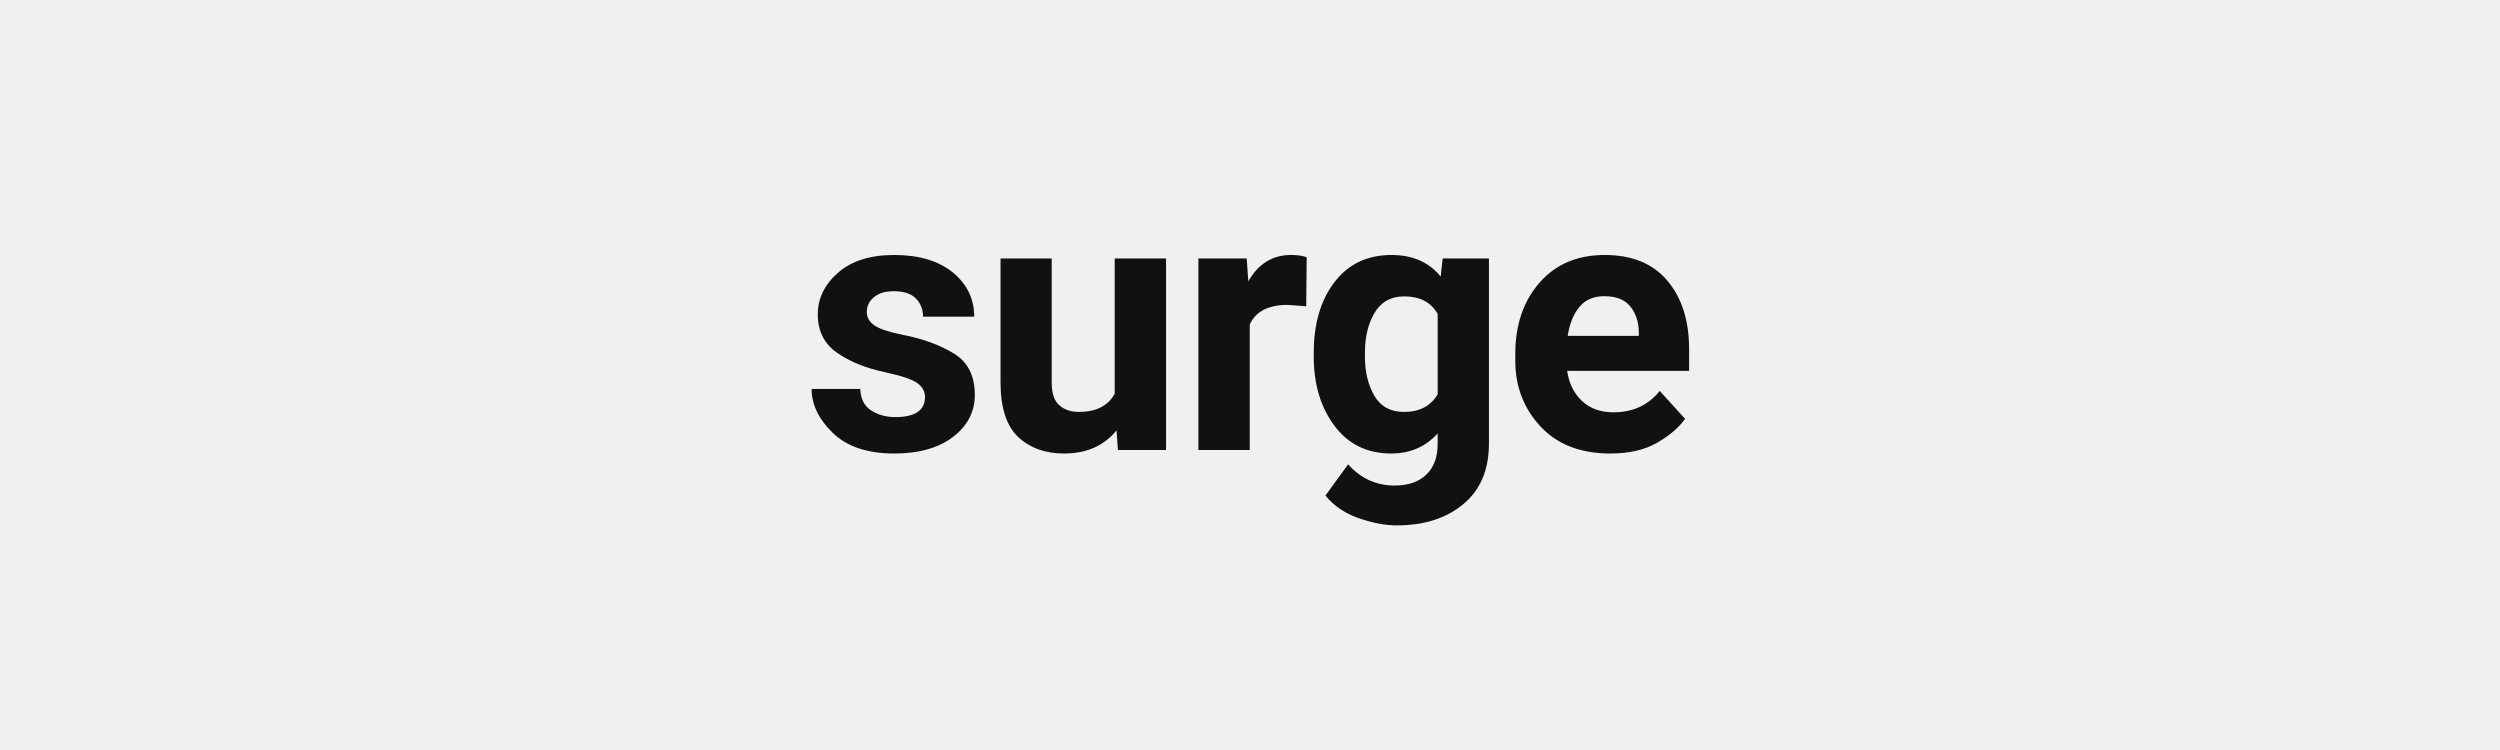
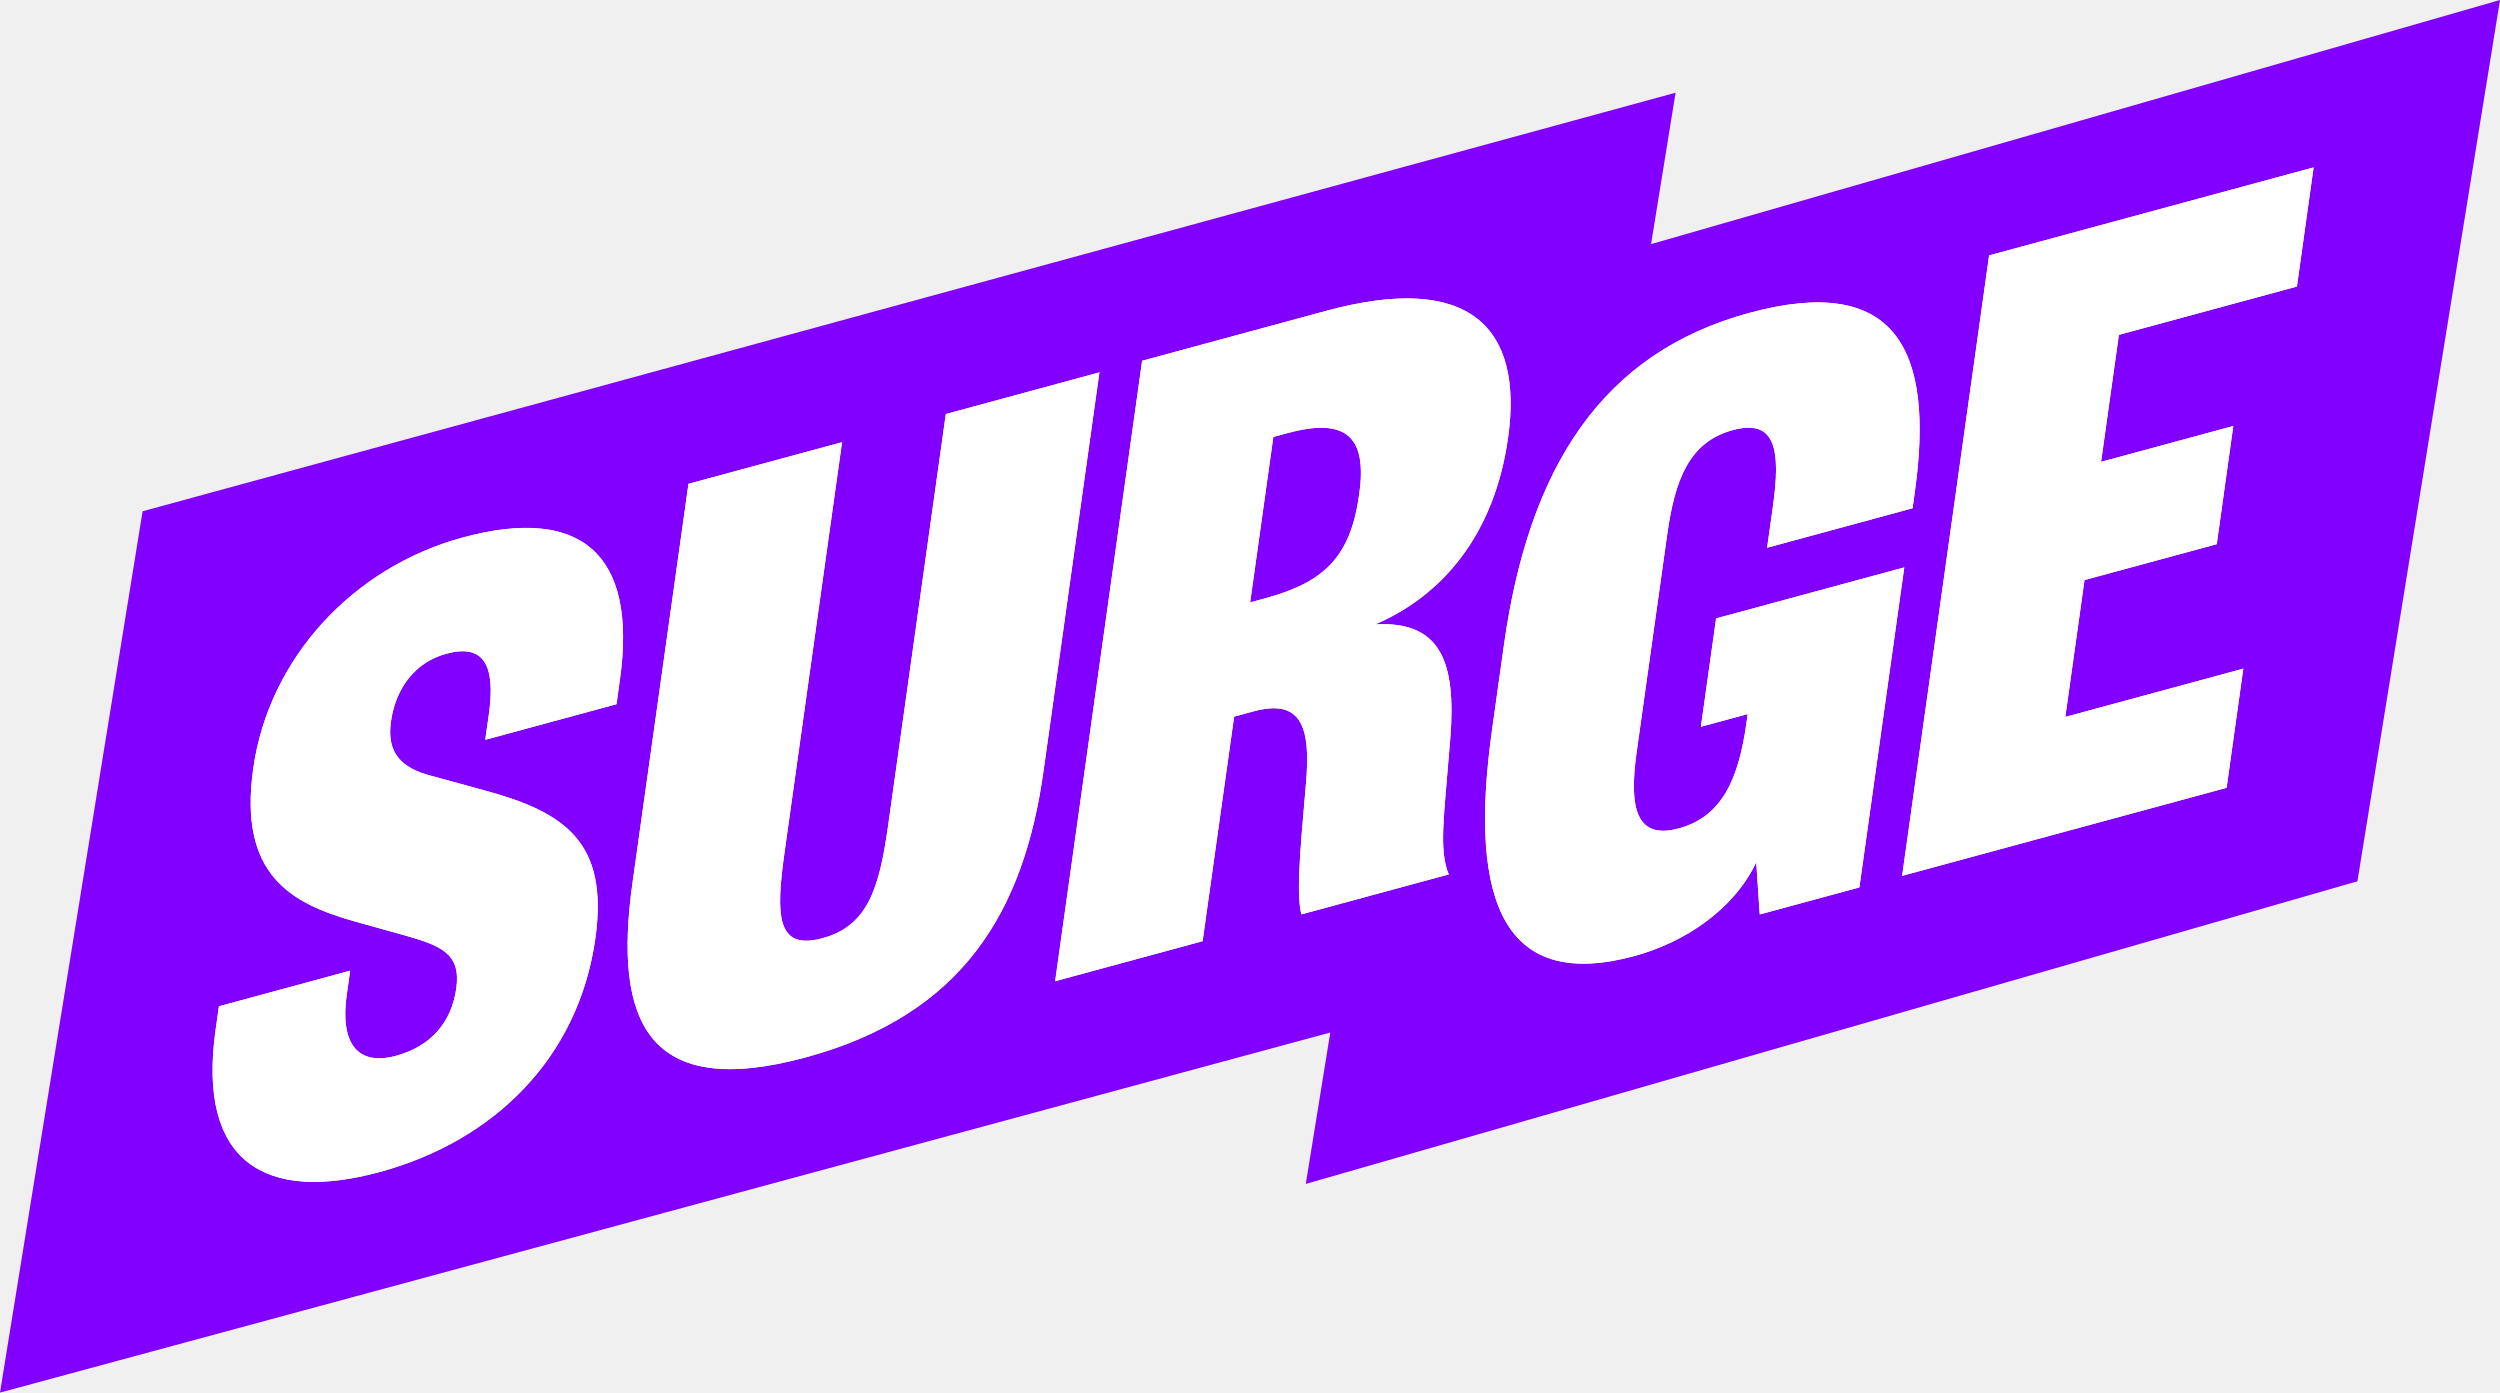
- <svg xmlns="http://www.w3.org/2000/svg" width="400" height="120" viewBox="0 0 400 120" fill="none">
-   <text x="200" y="72" text-anchor="middle" font-family="system-ui, -apple-system, 'Segoe UI', Roboto, Helvetica, Arial, sans-serif" font-size="58" font-weight="600" letter-spacing="-1" fill="#111111">surge</text>
+ <svg xmlns="http://www.w3.org/2000/svg" width="824" height="459" viewBox="0 0 824 459" fill="none">
+   <g clip-path="url(#clip0_2048_9622)">
+     <path d="M424.384 142.751L419.697 144.013L412.051 198.557L416.737 197.28C436.529 191.911 445.104 183.655 448.006 162.877C450.603 144.376 444.176 137.382 424.384 142.751ZM424.384 142.751L419.697 144.013L412.051 198.557L416.737 197.28C436.529 191.911 445.104 183.655 448.006 162.877C450.603 144.376 444.176 137.382 424.384 142.751ZM424.384 142.751L419.697 144.013L412.051 198.557L416.737 197.28C436.529 191.911 445.104 183.655 448.006 162.877C450.603 144.376 444.176 137.382 424.384 142.751ZM424.384 142.751L419.697 144.013L412.051 198.557L416.737 197.28C436.529 191.911 445.104 183.655 448.006 162.877C450.603 144.376 444.176 137.382 424.384 142.751ZM424.384 142.751L419.697 144.013L412.051 198.557L416.737 197.28C436.529 191.911 445.104 183.655 448.006 162.877C450.603 144.376 444.176 137.382 424.384 142.751ZM424.384 142.751L419.697 144.013L412.051 198.557L416.737 197.28C436.529 191.911 445.104 183.655 448.006 162.877C450.603 144.376 444.176 137.382 424.384 142.751ZM424.384 142.751L419.697 144.013L412.051 198.557L416.737 197.28C436.529 191.911 445.104 183.655 448.006 162.877C450.603 144.376 444.176 137.382 424.384 142.751ZM424.384 142.751L419.697 144.013L412.051 198.557L416.737 197.28C436.529 191.911 445.104 183.655 448.006 162.877C450.603 144.376 444.176 137.382 424.384 142.751ZM544.192 80.459L552.274 30.558L46.997 168.521L0 459L438.459 340.321L430.391 390.222L777.003 290.479L824 0L544.192 80.459ZM204.328 223.993L203.196 232.105L159.942 243.843L161.132 235.398C163.453 218.842 159.217 212.182 147.144 215.461C136.755 218.276 130.386 226.881 128.847 237.909C127.382 248.298 132.504 253.159 141.848 255.626L160.16 260.646C185.944 267.698 200.7 277.434 196.246 309.24C190.688 348.839 162.684 376.118 125.133 386.304C87.582 396.49 64.917 383.271 71.055 339.451L72.158 331.673L115.412 319.934L114.265 328.046C112.132 343.296 117.429 351.552 130.502 347.997C141.892 344.906 148.799 337.1 150.395 325.739C152.034 314.058 144.954 311.606 133.172 308.239L116.717 303.654C95.939 297.734 78.542 288.404 83.461 253.348C88.554 217 116.311 186.978 152.528 177.155C191.08 166.693 210.204 182.117 204.328 223.993ZM265.559 348.519C213.585 362.609 202.021 337.027 208.478 290.929L226.92 159.467L277.544 145.74L258.566 281.091C255.649 301.869 255.983 313.332 271.073 309.24C286.149 305.149 289.849 292.598 292.765 271.819L311.744 136.468L362.369 122.727L343.942 254.189C337.47 300.273 317.534 334.415 265.559 348.519ZM478.042 243.089C475.938 269.584 474.153 280.061 477.519 288.2L428.911 301.39C427.315 294.324 428.331 282.498 430.449 258.194C432.176 238.997 428.563 230.291 413.139 234.47L406.769 236.211L396.38 310.213L347.772 323.403L376.443 118.911L437.138 102.442C484.411 89.615 502.171 107.912 497.064 144.26C492.566 176.4 475.241 196.395 453.288 205.783C474.733 204.651 479.971 217.913 478.042 243.089ZM580.002 301.405L578.856 284.225C571.543 299.649 555.495 310.547 538.736 315.103C496.817 326.464 483.555 299.156 491.797 240.404L495.715 212.487C503.956 153.735 528.246 116.241 576.52 103.138C624.46 90.137 637.81 114.616 631.106 162.325L630.381 167.52L582.44 180.536L584.355 166.896C586.895 148.715 585.516 137.861 571.108 141.764C556.685 145.682 552.027 158.175 549.488 176.357L539.418 248.095C536.879 266.276 539.259 276.868 553.333 273.038C567.756 269.134 573.081 256.453 575.635 238.271L576.041 235.355L560.617 239.534L565.623 203.824L627.653 187.007L612.853 292.496L580.002 301.405ZM757.066 94.447L698.388 110.364L692.512 152.226L736.099 140.4L730.644 179.36L687.056 191.186L680.73 236.298L739.393 220.381L733.894 259.659L626.942 288.68L655.613 84.174L762.565 55.168L757.066 94.447ZM424.384 142.751L419.697 144.013L412.051 198.557L416.737 197.28C436.529 191.911 445.104 183.655 448.006 162.877C450.603 144.376 444.176 137.382 424.384 142.751ZM424.384 142.751L419.697 144.013L412.051 198.557L416.737 197.28C436.529 191.911 445.104 183.655 448.006 162.877C450.603 144.376 444.176 137.382 424.384 142.751ZM424.384 142.751L419.697 144.013L412.051 198.557L416.737 197.28C436.529 191.911 445.104 183.655 448.006 162.877C450.603 144.376 444.176 137.382 424.384 142.751ZM424.384 142.751L419.697 144.013L412.051 198.557L416.737 197.28C436.529 191.911 445.104 183.655 448.006 162.877C450.603 144.376 444.176 137.382 424.384 142.751ZM424.384 142.751L419.697 144.013L412.051 198.557L416.737 197.28C436.529 191.911 445.104 183.655 448.006 162.877C450.603 144.376 444.176 137.382 424.384 142.751ZM424.384 142.751L419.697 144.013L412.051 198.557L416.737 197.28C436.529 191.911 445.104 183.655 448.006 162.877C450.603 144.376 444.176 137.382 424.384 142.751ZM424.384 142.751L419.697 144.013L412.051 198.557L416.737 197.28C436.529 191.911 445.104 183.655 448.006 162.877C450.603 144.376 444.176 137.382 424.384 142.751Z" fill="#8200FF" />
+     <path d="M698.388 110.364L692.511 152.226L736.099 140.4L730.643 179.36L687.056 191.186L680.729 236.298L739.393 220.38L733.894 259.659L626.941 288.679L655.613 84.173L762.565 55.167L757.066 94.447L698.388 110.364Z" fill="white" />
+     <path d="M631.106 162.325L630.381 167.52L582.44 180.536L584.355 166.896C586.895 148.715 585.516 137.861 571.108 141.764C556.685 145.682 552.027 158.175 549.488 176.357L539.418 248.095C536.879 266.276 539.259 276.868 553.333 273.038C567.756 269.134 573.081 256.453 575.635 238.271L576.041 235.355L560.617 239.534L565.623 203.824L627.653 187.007L612.853 292.496L580.002 301.405L578.856 284.225C571.543 299.65 555.495 310.547 538.736 315.103C496.817 326.464 483.555 299.157 491.797 240.404L495.715 212.487C503.956 153.735 528.246 116.241 576.52 103.139C624.461 90.137 637.81 114.616 631.106 162.325Z" fill="white" />
+     <path d="M497.064 144.26C502.172 107.912 484.412 89.615 437.138 102.442L376.444 118.911L347.772 323.403L396.38 310.213L406.77 236.211L413.139 234.47C428.563 230.291 432.176 238.997 430.45 258.194C428.331 282.498 427.315 294.324 428.912 301.39L477.52 288.201C474.153 280.061 475.938 269.584 478.042 243.089C479.972 217.914 474.734 204.651 453.288 205.783C475.241 196.395 492.566 176.4 497.064 144.26ZM448.006 162.876C445.104 183.655 436.529 191.911 416.738 197.28L412.051 198.557L419.698 144.013L424.384 142.751C444.176 137.382 450.604 144.376 448.006 162.876Z" fill="white" />
+     <path d="M362.369 122.727L343.942 254.189C337.47 300.273 317.534 334.416 265.559 348.519C213.585 362.609 202.021 337.028 208.478 290.929L226.92 159.467L277.544 145.74L258.566 281.091C255.649 301.869 255.983 313.332 271.073 309.24C286.149 305.149 289.849 292.598 292.765 271.819L311.744 136.468L362.369 122.727Z" fill="white" />
+     <path d="M204.328 223.993L203.196 232.105L159.942 243.843L161.132 235.398C163.454 218.842 159.217 212.182 147.145 215.461C136.756 218.276 130.386 226.881 128.848 237.909C127.382 248.298 132.504 253.159 141.849 255.626L160.16 260.646C185.944 267.698 200.7 277.434 196.246 309.24C190.689 348.839 162.685 376.118 125.133 386.304C87.582 396.49 64.917 383.271 71.055 339.451L72.158 331.673L115.412 319.935L114.265 328.046C112.132 343.296 117.429 351.552 130.502 347.997C141.892 344.907 148.799 337.1 150.395 325.739C152.035 314.058 144.954 311.606 133.172 308.239L116.718 303.654C95.939 297.734 78.542 288.404 83.461 253.348C88.554 217 116.311 186.978 152.528 177.155C191.081 166.693 210.204 182.117 204.328 223.993Z" fill="white" />
+   </g>
+   <defs>
+     <clipPath id="clip0_2048_9622">
+       <rect width="824" height="459" fill="white" />
+     </clipPath>
+   </defs>
</svg>
